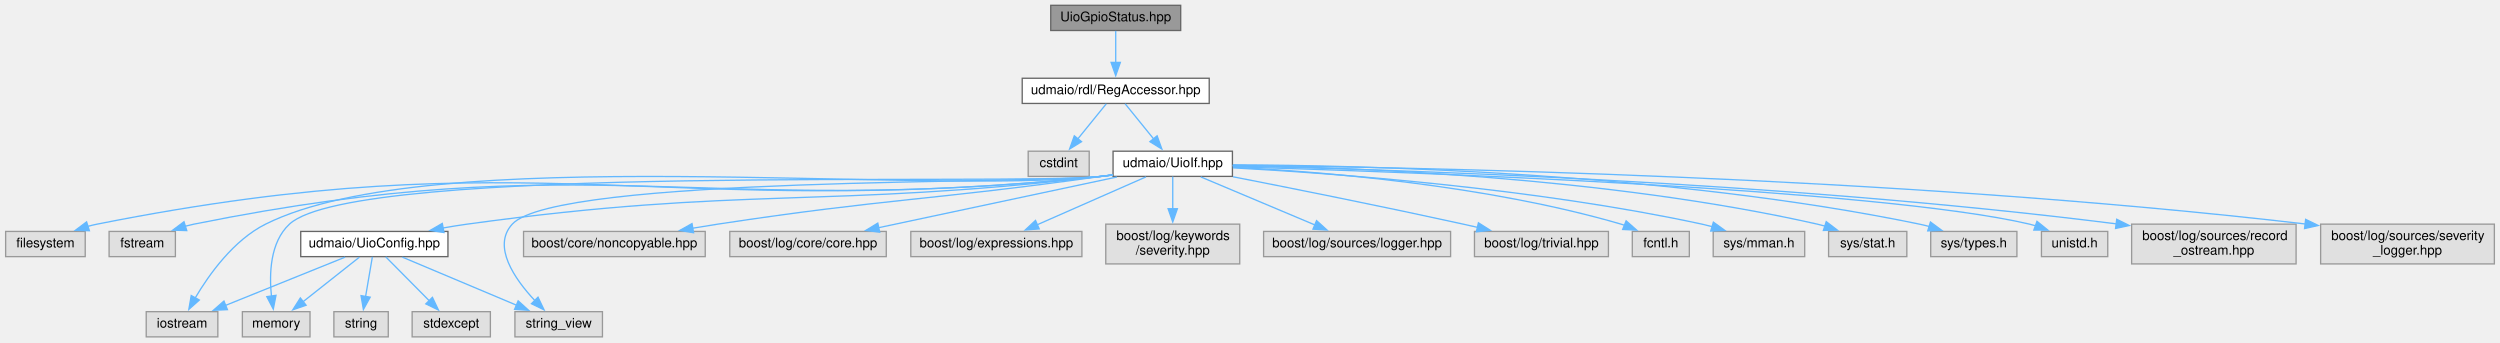
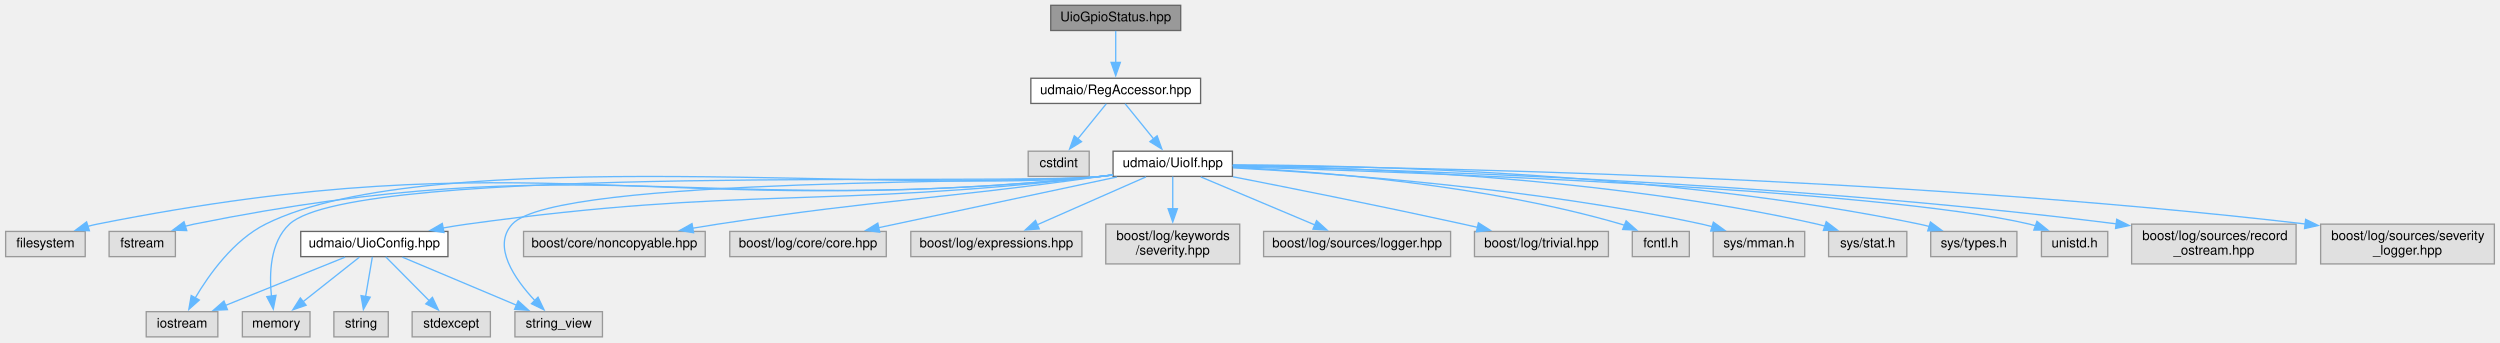
<svg xmlns="http://www.w3.org/2000/svg" xmlns:xlink="http://www.w3.org/1999/xlink" width="1885pt" height="258pt" viewBox="0.00 0.00 1884.50 258.00">
  <g id="graph0" class="graph" transform="scale(1 1) rotate(0) translate(4 254)">
    <g id="node1" class="node">
      <g id="a_node1">
        <a xlink:title=" ">
          <polygon fill="#999999" stroke="#666666" points="886,-250 788,-250 788,-231 886,-231 886,-250" />
          <text text-anchor="middle" x="837" y="-238" font-family="Helvetica,sans-Serif" font-size="10.00">UioGpioStatus.hpp</text>
        </a>
      </g>
    </g>
    <g id="node2" class="node">
      <g id="a_node2">
        <a xlink:href="_reg_accessor_8hpp.html" target="_top" xlink:title=" ">
-           <polygon fill="white" stroke="#666666" points="907.5,-195 766.5,-195 766.5,-176 907.5,-176 907.5,-195" />
-           <text text-anchor="middle" x="837" y="-183" font-family="Helvetica,sans-Serif" font-size="10.00">udmaio/rdl/RegAccessor.hpp</text>
+           <polygon fill="white" stroke="#666666" points="901,-195 773,-195 773,-176 901,-176 901,-195" />
+           <text text-anchor="middle" x="837" y="-183" font-family="Helvetica,sans-Serif" font-size="10.00">udmaio/RegAccessor.hpp</text>
        </a>
      </g>
    </g>
    <g id="edge1" class="edge">
      <path fill="none" stroke="#63b8ff" d="M837,-230.75C837,-224.27 837,-215.16 837,-206.9" />
      <polygon fill="#63b8ff" stroke="#63b8ff" points="840.5,-206.96 837,-196.96 833.5,-206.96 840.5,-206.96" />
    </g>
    <g id="node3" class="node">
      <g id="a_node3">
        <a xlink:title=" ">
          <polygon fill="#e0e0e0" stroke="#999999" points="817,-140 771,-140 771,-121 817,-121 817,-140" />
          <text text-anchor="middle" x="794" y="-128" font-family="Helvetica,sans-Serif" font-size="10.00">cstdint</text>
        </a>
      </g>
    </g>
    <g id="edge2" class="edge">
      <path fill="none" stroke="#63b8ff" d="M829.9,-175.75C824.08,-168.58 815.67,-158.2 808.44,-149.3" />
      <polygon fill="#63b8ff" stroke="#63b8ff" points="811.23,-147.18 802.21,-141.62 805.79,-151.59 811.23,-147.18" />
    </g>
    <g id="node4" class="node">
      <g id="a_node4">
        <a xlink:href="_uio_if_8hpp.html" target="_top" xlink:title=" ">
          <polygon fill="white" stroke="#666666" points="925,-140 835,-140 835,-121 925,-121 925,-140" />
          <text text-anchor="middle" x="880" y="-128" font-family="Helvetica,sans-Serif" font-size="10.00">udmaio/UioIf.hpp</text>
        </a>
      </g>
    </g>
    <g id="edge3" class="edge">
      <path fill="none" stroke="#63b8ff" d="M844.1,-175.75C849.92,-168.58 858.33,-158.2 865.56,-149.3" />
      <polygon fill="#63b8ff" stroke="#63b8ff" points="868.21,-151.59 871.79,-141.62 862.77,-147.18 868.21,-151.59" />
    </g>
    <g id="node5" class="node">
      <g id="a_node5">
        <a xlink:title=" ">
          <polygon fill="#e0e0e0" stroke="#999999" points="60,-79.5 0,-79.5 0,-60.5 60,-60.5 60,-79.5" />
          <text text-anchor="middle" x="30" y="-67.5" font-family="Helvetica,sans-Serif" font-size="10.00">filesystem</text>
        </a>
      </g>
    </g>
    <g id="edge4" class="edge">
      <path fill="none" stroke="#63b8ff" d="M834.67,-122C831.74,-121.63 828.83,-121.29 826,-121 490.92,-86.76 399.37,-150.62 69,-85 66.68,-84.54 64.32,-83.97 61.96,-83.32" />
      <polygon fill="#63b8ff" stroke="#63b8ff" points="63.16,-80.03 52.57,-80.33 61.04,-86.7 63.16,-80.03" />
    </g>
    <g id="node6" class="node">
      <g id="a_node6">
        <a xlink:title=" ">
          <polygon fill="#e0e0e0" stroke="#999999" points="128,-79.5 78,-79.5 78,-60.5 128,-60.5 128,-79.5" />
          <text text-anchor="middle" x="103" y="-67.5" font-family="Helvetica,sans-Serif" font-size="10.00">fstream</text>
        </a>
      </g>
    </g>
    <g id="edge5" class="edge">
      <path fill="none" stroke="#63b8ff" d="M834.67,-122.02C831.74,-121.64 828.83,-121.3 826,-121 523.24,-89.29 440.44,-145.07 142,-85 139.83,-84.56 137.62,-84.03 135.41,-83.43" />
      <polygon fill="#63b8ff" stroke="#63b8ff" points="136.58,-80.13 125.99,-80.45 134.47,-86.8 136.58,-80.13" />
    </g>
    <g id="node7" class="node">
      <g id="a_node7">
        <a xlink:title=" ">
          <polygon fill="#e0e0e0" stroke="#999999" points="160,-19 106,-19 106,0 160,0 160,-19" />
          <text text-anchor="middle" x="133" y="-7" font-family="Helvetica,sans-Serif" font-size="10.00">iostream</text>
        </a>
      </g>
    </g>
    <g id="edge6" class="edge">
      <path fill="none" stroke="#63b8ff" d="M834.67,-122.03C831.74,-121.65 828.83,-121.3 826,-121 686.57,-106.08 321.47,-147.63 196,-85 171.9,-72.97 153.44,-47.15 142.9,-29.3" />
      <polygon fill="#63b8ff" stroke="#63b8ff" points="146.05,-27.77 138.13,-20.74 139.94,-31.18 146.05,-27.77" />
    </g>
    <g id="node8" class="node">
      <g id="a_node8">
        <a xlink:title=" ">
          <polygon fill="#e0e0e0" stroke="#999999" points="229.5,-19 178.5,-19 178.5,0 229.5,0 229.5,-19" />
          <text text-anchor="middle" x="204" y="-7" font-family="Helvetica,sans-Serif" font-size="10.00">memory</text>
        </a>
      </g>
    </g>
    <g id="edge7" class="edge">
      <path fill="none" stroke="#63b8ff" d="M834.67,-122.04C831.74,-121.66 828.83,-121.31 826,-121 758.28,-113.7 263.93,-131.33 214,-85 199.37,-71.43 198.65,-47.49 200.44,-30.42" />
      <polygon fill="#63b8ff" stroke="#63b8ff" points="203.85,-31.33 201.81,-20.94 196.92,-30.33 203.85,-31.33" />
    </g>
    <g id="node9" class="node">
      <g id="a_node9">
        <a xlink:title=" ">
          <polygon fill="#e0e0e0" stroke="#999999" points="450,-19 384,-19 384,0 450,0 450,-19" />
          <text text-anchor="middle" x="417" y="-7" font-family="Helvetica,sans-Serif" font-size="10.00">string_view</text>
        </a>
      </g>
    </g>
    <g id="edge8" class="edge">
      <path fill="none" stroke="#63b8ff" d="M834.66,-122.11C831.73,-121.71 828.83,-121.34 826,-121 776.85,-115.15 415.55,-121.39 382,-85 366.63,-68.34 383.75,-43.72 398.99,-27.4" />
      <polygon fill="#63b8ff" stroke="#63b8ff" points="401.41,-29.93 405.98,-20.37 396.45,-25 401.41,-29.93" />
    </g>
    <g id="node10" class="node">
      <g id="a_node10">
        <a xlink:title=" ">
          <polygon fill="#e0e0e0" stroke="#999999" points="527.5,-79.5 390.5,-79.5 390.5,-60.5 527.5,-60.5 527.5,-79.5" />
          <text text-anchor="middle" x="459" y="-67.5" font-family="Helvetica,sans-Serif" font-size="10.00">boost/core/noncopyable.hpp</text>
        </a>
      </g>
    </g>
    <g id="edge9" class="edge">
      <path fill="none" stroke="#63b8ff" d="M834.64,-122.25C831.72,-121.82 828.82,-121.4 826,-121 697.83,-102.93 664.97,-104.44 537,-85 530.73,-84.05 524.18,-82.98 517.67,-81.88" />
      <polygon fill="#63b8ff" stroke="#63b8ff" points="518.72,-78.51 508.27,-80.25 517.53,-85.41 518.72,-78.51" />
    </g>
    <g id="node11" class="node">
      <g id="a_node11">
        <a xlink:title=" ">
          <polygon fill="#e0e0e0" stroke="#999999" points="664,-79.5 546,-79.5 546,-60.5 664,-60.5 664,-79.5" />
          <text text-anchor="middle" x="605" y="-67.5" font-family="Helvetica,sans-Serif" font-size="10.00">boost/log/core/core.hpp</text>
        </a>
      </g>
    </g>
    <g id="edge10" class="edge">
      <path fill="none" stroke="#63b8ff" d="M837.93,-120.55C789.71,-110.29 710.59,-93.46 658.15,-82.31" />
      <polygon fill="#63b8ff" stroke="#63b8ff" points="659.05,-78.92 648.54,-80.26 657.59,-85.77 659.05,-78.92" />
    </g>
    <g id="node12" class="node">
      <g id="a_node12">
        <a xlink:title=" ">
          <polygon fill="#e0e0e0" stroke="#999999" points="811.5,-79.5 682.5,-79.5 682.5,-60.5 811.5,-60.5 811.5,-79.5" />
          <text text-anchor="middle" x="747" y="-67.5" font-family="Helvetica,sans-Serif" font-size="10.00">boost/log/expressions.hpp</text>
        </a>
      </g>
    </g>
    <g id="edge11" class="edge">
      <path fill="none" stroke="#63b8ff" d="M859.8,-120.62C838.02,-111.04 803.1,-95.68 777.88,-84.58" />
      <polygon fill="#63b8ff" stroke="#63b8ff" points="779.34,-81.4 768.78,-80.58 776.52,-87.81 779.34,-81.4" />
    </g>
    <g id="node13" class="node">
      <g id="a_node13">
        <a xlink:title=" ">
          <polygon fill="#e0e0e0" stroke="#999999" points="930.5,-85 829.5,-85 829.5,-55 930.5,-55 930.5,-85" />
          <text text-anchor="start" x="837.5" y="-73" font-family="Helvetica,sans-Serif" font-size="10.00">boost/log/keywords</text>
          <text text-anchor="middle" x="880" y="-62" font-family="Helvetica,sans-Serif" font-size="10.00">/severity.hpp</text>
        </a>
      </g>
    </g>
    <g id="edge12" class="edge">
      <path fill="none" stroke="#63b8ff" d="M880,-120.87C880,-114.4 880,-105.2 880,-96.45" />
      <polygon fill="#63b8ff" stroke="#63b8ff" points="883.5,-96.63 880,-86.63 876.5,-96.63 883.5,-96.63" />
    </g>
    <g id="node14" class="node">
      <g id="a_node14">
        <a xlink:title=" ">
          <polygon fill="#e0e0e0" stroke="#999999" points="1089.5,-79.5 948.5,-79.5 948.5,-60.5 1089.5,-60.5 1089.5,-79.5" />
          <text text-anchor="middle" x="1019" y="-67.5" font-family="Helvetica,sans-Serif" font-size="10.00">boost/log/sources/logger.hpp</text>
        </a>
      </g>
    </g>
    <g id="edge13" class="edge">
      <path fill="none" stroke="#63b8ff" d="M901.11,-120.62C923.97,-110.99 960.7,-95.54 987.08,-84.43" />
      <polygon fill="#63b8ff" stroke="#63b8ff" points="988.44,-87.66 996.3,-80.56 985.72,-81.21 988.44,-87.66" />
    </g>
    <g id="node15" class="node">
      <g id="a_node15">
        <a xlink:title=" ">
          <polygon fill="#e0e0e0" stroke="#999999" points="1208.5,-79.5 1107.5,-79.5 1107.5,-60.5 1208.5,-60.5 1208.5,-79.5" />
          <text text-anchor="middle" x="1158" y="-67.5" font-family="Helvetica,sans-Serif" font-size="10.00">boost/log/trivial.hpp</text>
        </a>
      </g>
    </g>
    <g id="edge14" class="edge">
      <path fill="none" stroke="#63b8ff" d="M925.39,-120.72C969.74,-112.04 1039.13,-98.18 1099,-85 1102.55,-84.22 1106.21,-83.39 1109.89,-82.55" />
      <polygon fill="#63b8ff" stroke="#63b8ff" points="1110.48,-86.01 1119.43,-80.34 1108.9,-79.19 1110.48,-86.01" />
    </g>
    <g id="node16" class="node">
      <g id="a_node16">
        <a xlink:title=" ">
          <polygon fill="#e0e0e0" stroke="#999999" points="1269.5,-79.5 1226.5,-79.5 1226.5,-60.5 1269.5,-60.5 1269.5,-79.5" />
          <text text-anchor="middle" x="1248" y="-67.5" font-family="Helvetica,sans-Serif" font-size="10.00">fcntl.h</text>
        </a>
      </g>
    </g>
    <g id="edge15" class="edge">
      <path fill="none" stroke="#63b8ff" d="M925.46,-127.91C991.22,-124.63 1116.15,-114.7 1218,-85 1218.97,-84.72 1219.94,-84.41 1220.92,-84.08" />
      <polygon fill="#63b8ff" stroke="#63b8ff" points="1221.85,-87.48 1229.81,-80.49 1219.23,-80.99 1221.85,-87.48" />
    </g>
    <g id="node17" class="node">
      <g id="a_node17">
        <a xlink:title=" ">
          <polygon fill="#e0e0e0" stroke="#999999" points="1356.5,-79.5 1287.5,-79.5 1287.5,-60.5 1356.5,-60.5 1356.5,-79.5" />
          <text text-anchor="middle" x="1322" y="-67.5" font-family="Helvetica,sans-Serif" font-size="10.00">sys/mman.h</text>
        </a>
      </g>
    </g>
    <g id="edge16" class="edge">
      <path fill="none" stroke="#63b8ff" d="M925.36,-127.45C999.9,-123.41 1152.63,-112.32 1279,-85 1281.59,-84.44 1284.24,-83.78 1286.9,-83.07" />
      <polygon fill="#63b8ff" stroke="#63b8ff" points="1287.64,-86.5 1296.23,-80.3 1285.64,-79.79 1287.64,-86.5" />
    </g>
    <g id="node18" class="node">
      <g id="a_node18">
        <a xlink:title=" ">
          <polygon fill="#e0e0e0" stroke="#999999" points="1433.5,-79.5 1374.5,-79.5 1374.5,-60.5 1433.5,-60.5 1433.5,-79.5" />
          <text text-anchor="middle" x="1404" y="-67.5" font-family="Helvetica,sans-Serif" font-size="10.00">sys/stat.h</text>
        </a>
      </g>
    </g>
    <g id="edge17" class="edge">
      <path fill="none" stroke="#63b8ff" d="M925.17,-129.28C1011.77,-128.01 1206.7,-120.98 1366,-85 1367.89,-84.57 1369.81,-84.08 1371.73,-83.53" />
      <polygon fill="#63b8ff" stroke="#63b8ff" points="1372.73,-86.89 1381.15,-80.46 1370.56,-80.23 1372.73,-86.89" />
    </g>
    <g id="node19" class="node">
      <g id="a_node19">
        <a xlink:title=" ">
          <polygon fill="#e0e0e0" stroke="#999999" points="1516.5,-79.5 1451.5,-79.5 1451.5,-60.5 1516.5,-60.5 1516.5,-79.5" />
          <text text-anchor="middle" x="1484" y="-67.5" font-family="Helvetica,sans-Serif" font-size="10.00">sys/types.h</text>
        </a>
      </g>
    </g>
    <g id="edge18" class="edge">
      <path fill="none" stroke="#63b8ff" d="M925.42,-129.73C1021.83,-129.4 1253.61,-124.17 1443,-85 1445.45,-84.49 1447.96,-83.88 1450.47,-83.2" />
      <polygon fill="#63b8ff" stroke="#63b8ff" points="1451.31,-86.6 1459.85,-80.32 1449.26,-79.91 1451.31,-86.6" />
    </g>
    <g id="node20" class="node">
      <g id="a_node20">
        <a xlink:title=" ">
          <polygon fill="#e0e0e0" stroke="#999999" points="1585,-79.5 1535,-79.5 1535,-60.5 1585,-60.5 1585,-79.5" />
          <text text-anchor="middle" x="1560" y="-67.5" font-family="Helvetica,sans-Serif" font-size="10.00">unistd.h</text>
        </a>
      </g>
    </g>
    <g id="edge19" class="edge">
      <path fill="none" stroke="#63b8ff" d="M925.3,-128.27C1052.57,-124.51 1411.47,-111.78 1526,-85 1527.59,-84.63 1529.21,-84.19 1530.82,-83.7" />
      <polygon fill="#63b8ff" stroke="#63b8ff" points="1531.63,-87.13 1539.87,-80.47 1529.27,-80.54 1531.63,-87.13" />
    </g>
    <g id="node21" class="node">
      <g id="a_node21">
        <a xlink:href="_uio_config_8hpp.html" target="_top" xlink:title=" ">
          <polygon fill="white" stroke="#666666" points="333.5,-79.5 222.5,-79.5 222.5,-60.5 333.5,-60.5 333.5,-79.5" />
          <text text-anchor="middle" x="278" y="-67.5" font-family="Helvetica,sans-Serif" font-size="10.00">udmaio/UioConfig.hpp</text>
        </a>
      </g>
    </g>
    <g id="edge20" class="edge">
      <path fill="none" stroke="#63b8ff" d="M834.66,-122.09C831.73,-121.7 828.83,-121.33 826,-121 614.38,-96.42 559.07,-113.94 348,-85 342.01,-84.18 335.77,-83.16 329.58,-82.06" />
      <polygon fill="#63b8ff" stroke="#63b8ff" points="330.54,-78.67 320.06,-80.27 329.24,-85.55 330.54,-78.67" />
    </g>
    <g id="node24" class="node">
      <g id="a_node24">
        <a xlink:title=" ">
          <polygon fill="#e0e0e0" stroke="#999999" points="1727,-85 1603,-85 1603,-55 1727,-55 1727,-85" />
          <text text-anchor="start" x="1611" y="-73" font-family="Helvetica,sans-Serif" font-size="10.00">boost/log/sources/record</text>
          <text text-anchor="middle" x="1665" y="-62" font-family="Helvetica,sans-Serif" font-size="10.00">_ostream.hpp</text>
        </a>
      </g>
    </g>
    <g id="edge26" class="edge">
      <path fill="none" stroke="#63b8ff" d="M925.31,-128.76C1036.92,-126.48 1334.15,-117.71 1591.67,-85.18" />
      <polygon fill="#63b8ff" stroke="#63b8ff" points="1591.76,-88.69 1601.24,-83.95 1590.87,-81.75 1591.76,-88.69" />
    </g>
    <g id="node25" class="node">
      <g id="a_node25">
        <a xlink:title=" ">
          <polygon fill="#e0e0e0" stroke="#999999" points="1876.5,-85 1745.5,-85 1745.5,-55 1876.5,-55 1876.5,-85" />
          <text text-anchor="start" x="1753.5" y="-73" font-family="Helvetica,sans-Serif" font-size="10.00">boost/log/sources/severity</text>
          <text text-anchor="middle" x="1811" y="-62" font-family="Helvetica,sans-Serif" font-size="10.00">_logger.hpp</text>
        </a>
      </g>
    </g>
    <g id="edge27" class="edge">
      <path fill="none" stroke="#63b8ff" d="M925.19,-129.26C1051.46,-128.13 1418.78,-121.8 1734.03,-85.11" />
      <polygon fill="#63b8ff" stroke="#63b8ff" points="1734.2,-88.61 1743.72,-83.97 1733.38,-81.66 1734.2,-88.61" />
    </g>
    <g id="edge21" class="edge">
      <path fill="none" stroke="#63b8ff" d="M255.98,-60.12C231.92,-50.41 193.13,-34.76 165.56,-23.64" />
      <polygon fill="#63b8ff" stroke="#63b8ff" points="167.22,-20.53 156.63,-20.03 164.6,-27.02 167.22,-20.53" />
    </g>
    <g id="edge22" class="edge">
      <path fill="none" stroke="#63b8ff" d="M266.76,-60.12C255.46,-51.18 237.79,-37.22 224.08,-26.37" />
      <polygon fill="#63b8ff" stroke="#63b8ff" points="226.55,-23.86 216.53,-20.41 222.21,-29.35 226.55,-23.86" />
    </g>
    <g id="edge25" class="edge">
      <path fill="none" stroke="#63b8ff" d="M299.11,-60.12C321.97,-50.49 358.7,-35.04 385.08,-23.93" />
      <polygon fill="#63b8ff" stroke="#63b8ff" points="386.44,-27.16 394.3,-20.06 383.72,-20.71 386.44,-27.16" />
    </g>
    <g id="node22" class="node">
      <g id="a_node22">
        <a xlink:title=" ">
          <polygon fill="#e0e0e0" stroke="#999999" points="365.5,-19 306.5,-19 306.5,0 365.5,0 365.5,-19" />
          <text text-anchor="middle" x="336" y="-7" font-family="Helvetica,sans-Serif" font-size="10.00">stdexcept</text>
        </a>
      </g>
    </g>
    <g id="edge23" class="edge">
      <path fill="none" stroke="#63b8ff" d="M286.56,-60.37C295.21,-51.64 308.8,-37.93 319.55,-27.09" />
      <polygon fill="#63b8ff" stroke="#63b8ff" points="321.79,-29.81 326.34,-20.24 316.81,-24.88 321.79,-29.81" />
    </g>
    <g id="node23" class="node">
      <g id="a_node23">
        <a xlink:title=" ">
          <polygon fill="#e0e0e0" stroke="#999999" points="288.5,-19 247.5,-19 247.5,0 288.5,0 288.5,-19" />
          <text text-anchor="middle" x="268" y="-7" font-family="Helvetica,sans-Serif" font-size="10.00">string</text>
        </a>
      </g>
    </g>
    <g id="edge24" class="edge">
      <path fill="none" stroke="#63b8ff" d="M276.52,-60.37C275.18,-52.5 273.14,-40.6 271.4,-30.39" />
      <polygon fill="#63b8ff" stroke="#63b8ff" points="274.87,-29.93 269.74,-20.66 267.97,-31.11 274.87,-29.93" />
    </g>
  </g>
</svg>
